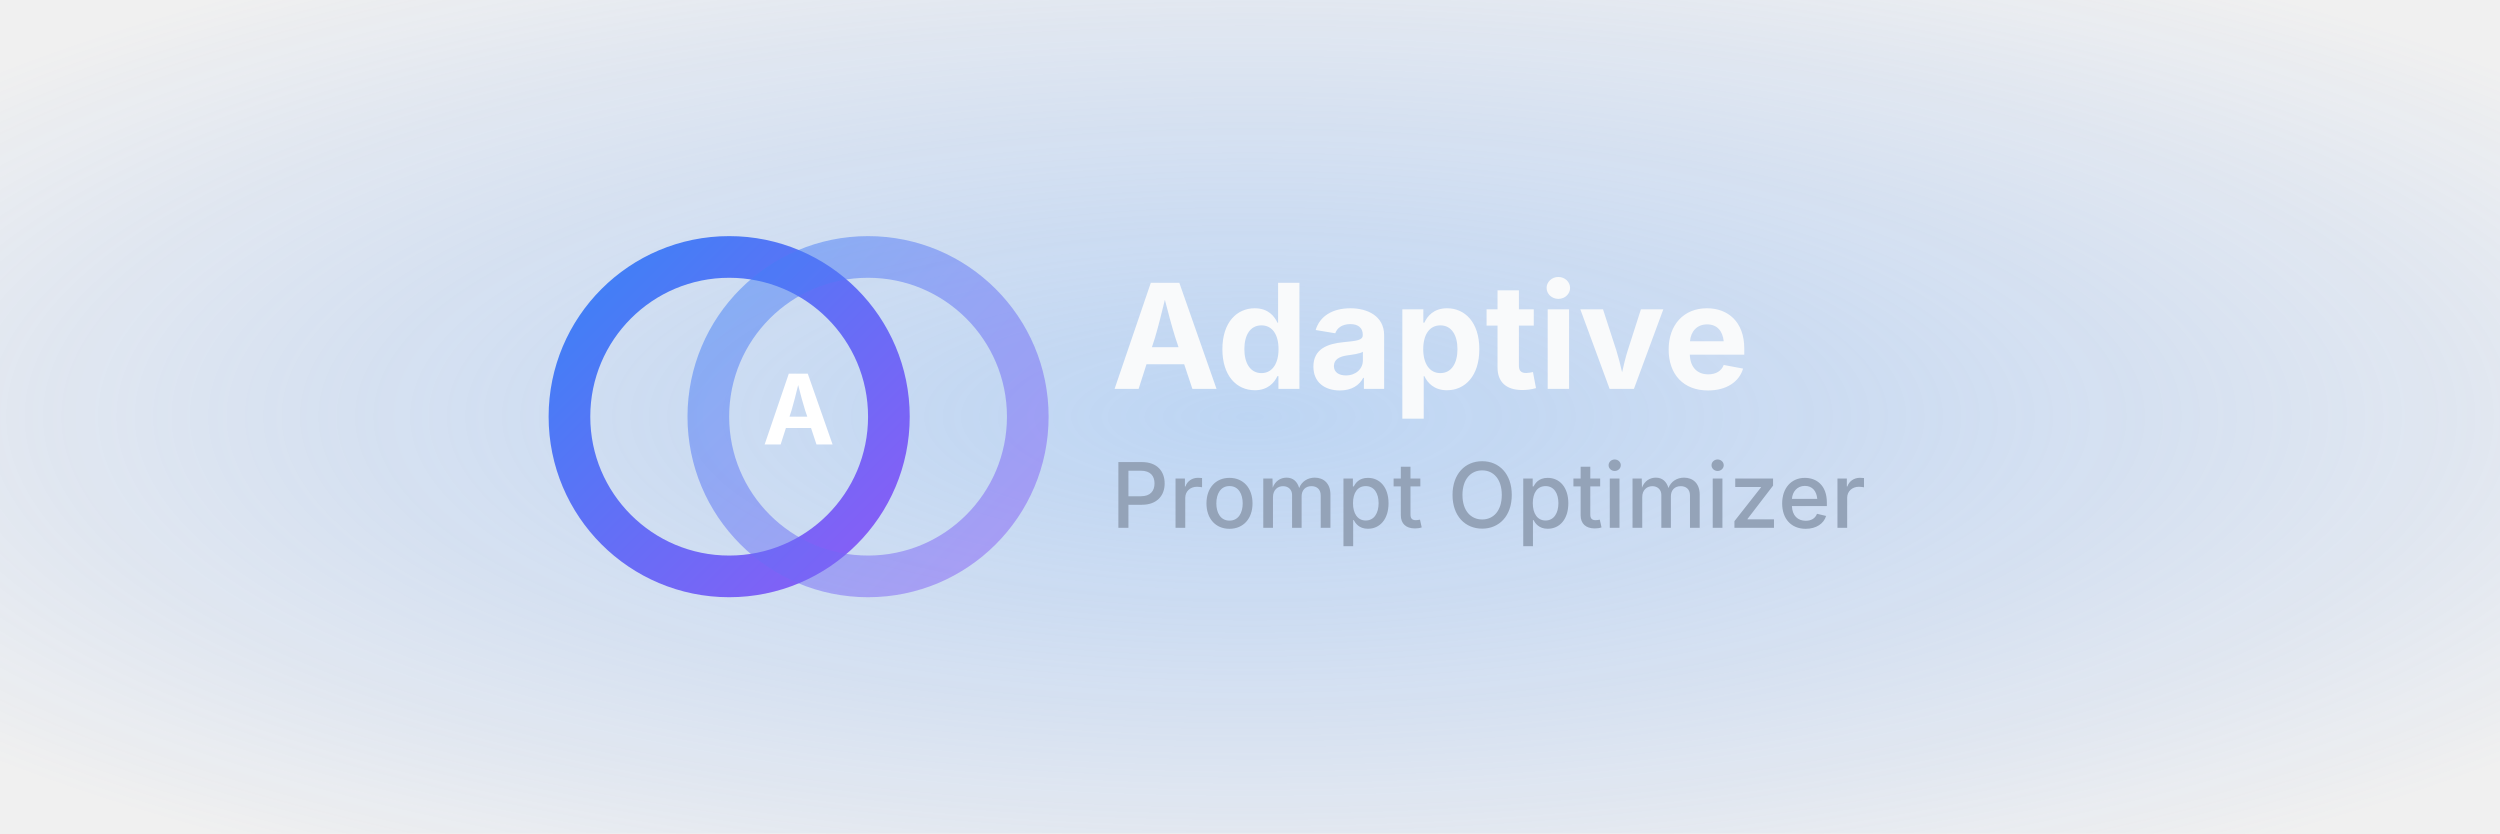
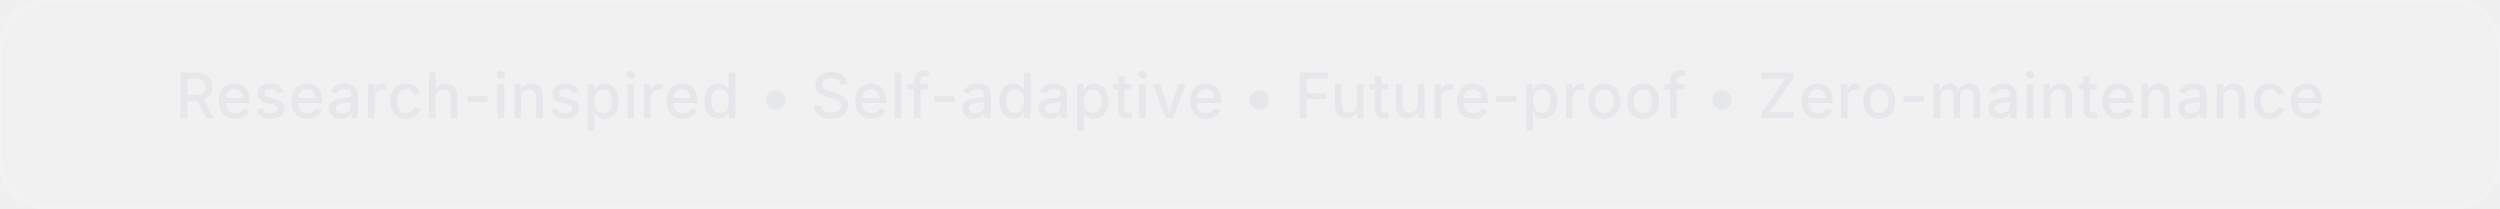
- <svg xmlns="http://www.w3.org/2000/svg" width="720" height="240" viewBox="0 0 720 240" role="img" aria-labelledby="title">
-   <defs>
-     <radialGradient id="bg" cx="50%" cy="50%" r="65%">
-       <stop offset="0%" stop-color="#60A5FA" stop-opacity="0.35" />
-       <stop offset="100%" stop-color="#3B82F6" stop-opacity="0" />
-     </radialGradient>
-     <linearGradient id="grad" x1="0" y1="0" x2="1" y2="1">
-       <stop offset="0%" stop-color="#3B82F6" />
-       <stop offset="100%" stop-color="#8B5CF6" />
-     </linearGradient>
-   </defs>
-   <rect width="720" height="240" fill="url(#bg)" />
-   <g transform="translate(360,120)">
-     <circle cx="-150" cy="0" r="46" fill="none" stroke="url(#grad)" stroke-width="12" />
-     <circle cx="-110" cy="0" r="46" fill="none" stroke="url(#grad)" stroke-width="12" opacity="0.5" />
-     <text x="-130" y="8" text-anchor="middle" font-family="Inter, sans-serif" font-size="28" font-weight="700" fill="#FFFFFF">A</text>
-     <g transform="translate(-40,0)">
-       <text x="0" y="-8" font-family="Inter, sans-serif" font-size="42" font-weight="700" fill="#F9FAFB">Adaptive</text>
-       <text x="0" y="32" font-family="Inter, sans-serif" font-size="26" font-weight="500" fill="#94A3B8">Prompt Optimizer</text>
-     </g>
-   </g>
+ <svg xmlns="http://www.w3.org/2000/svg" width="720" height="60" viewBox="0 0 720 60" role="img" aria-labelledby="title">
+   <rect x="0" y="0" width="720" height="60" rx="14" fill="rgba(255,255,255,0.05)" stroke="rgba(255,255,255,0.15)" />
+   <text x="360" y="34" font-family="Inter, sans-serif" font-size="18" font-weight="500" text-anchor="middle" fill="#E5E7EB" letter-spacing="0.3">
+     Research-inspired • Self-adaptive • Future-proof • Zero-maintenance
+   </text>
</svg>
